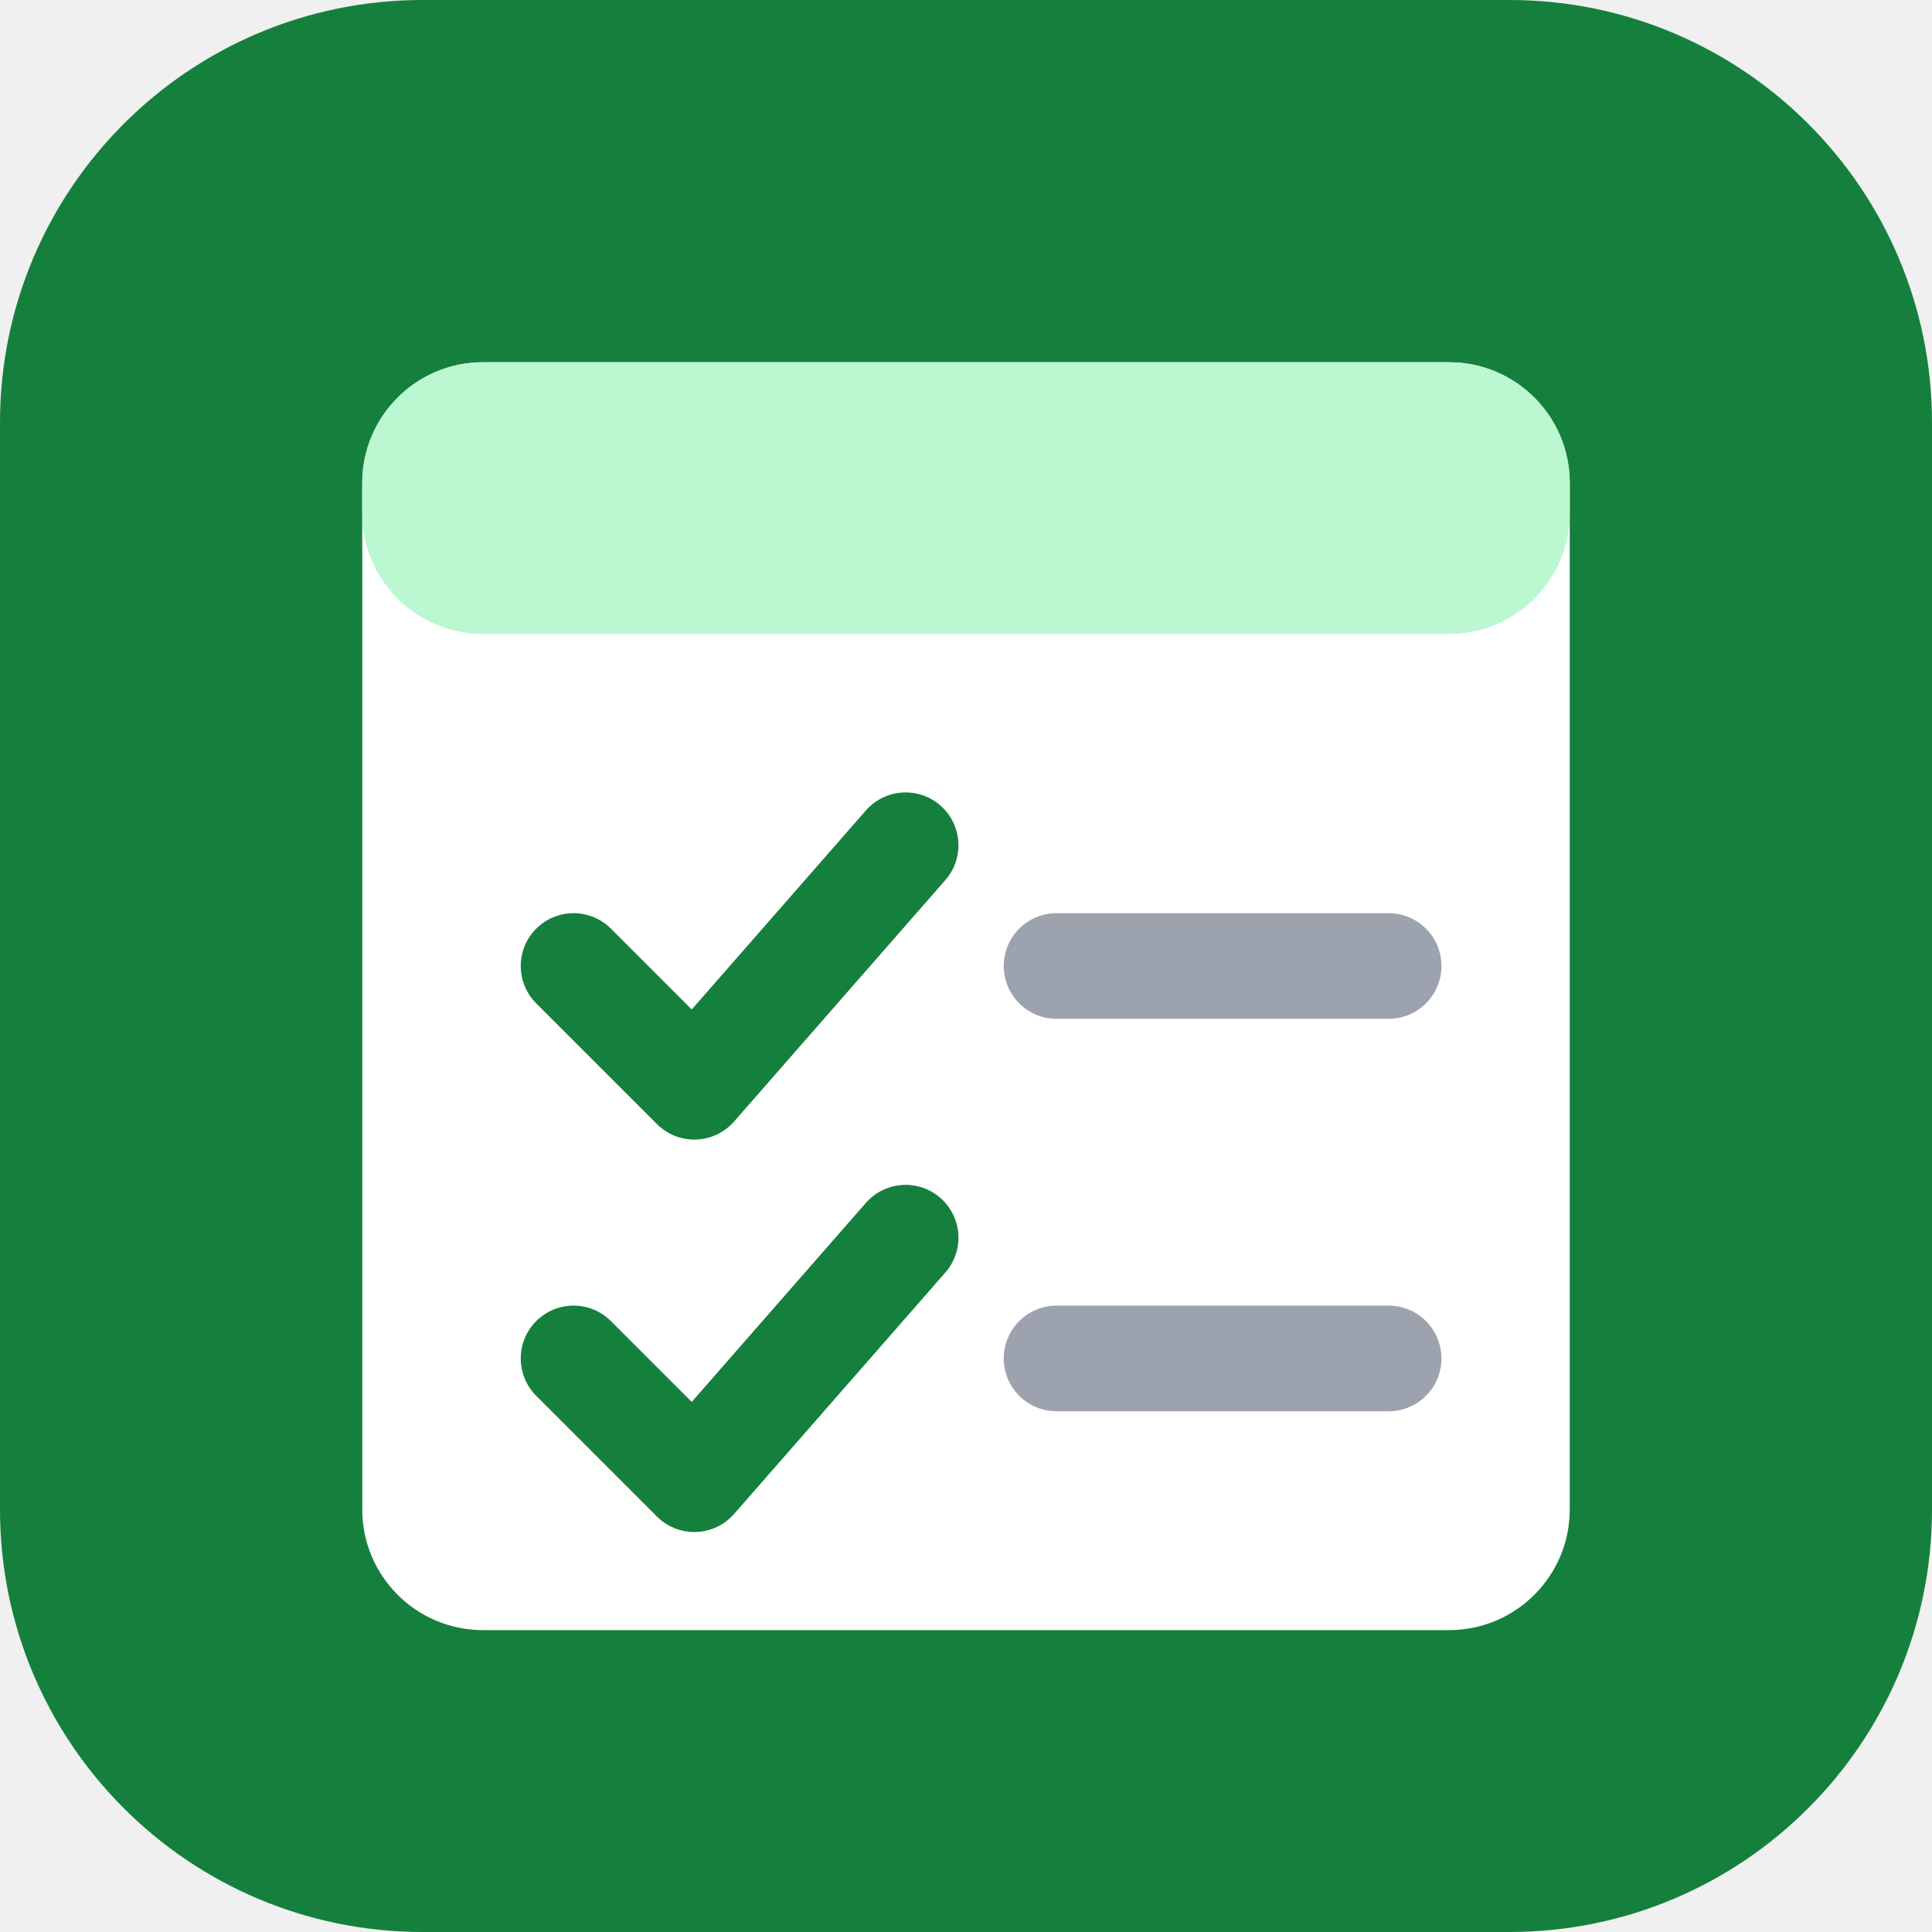
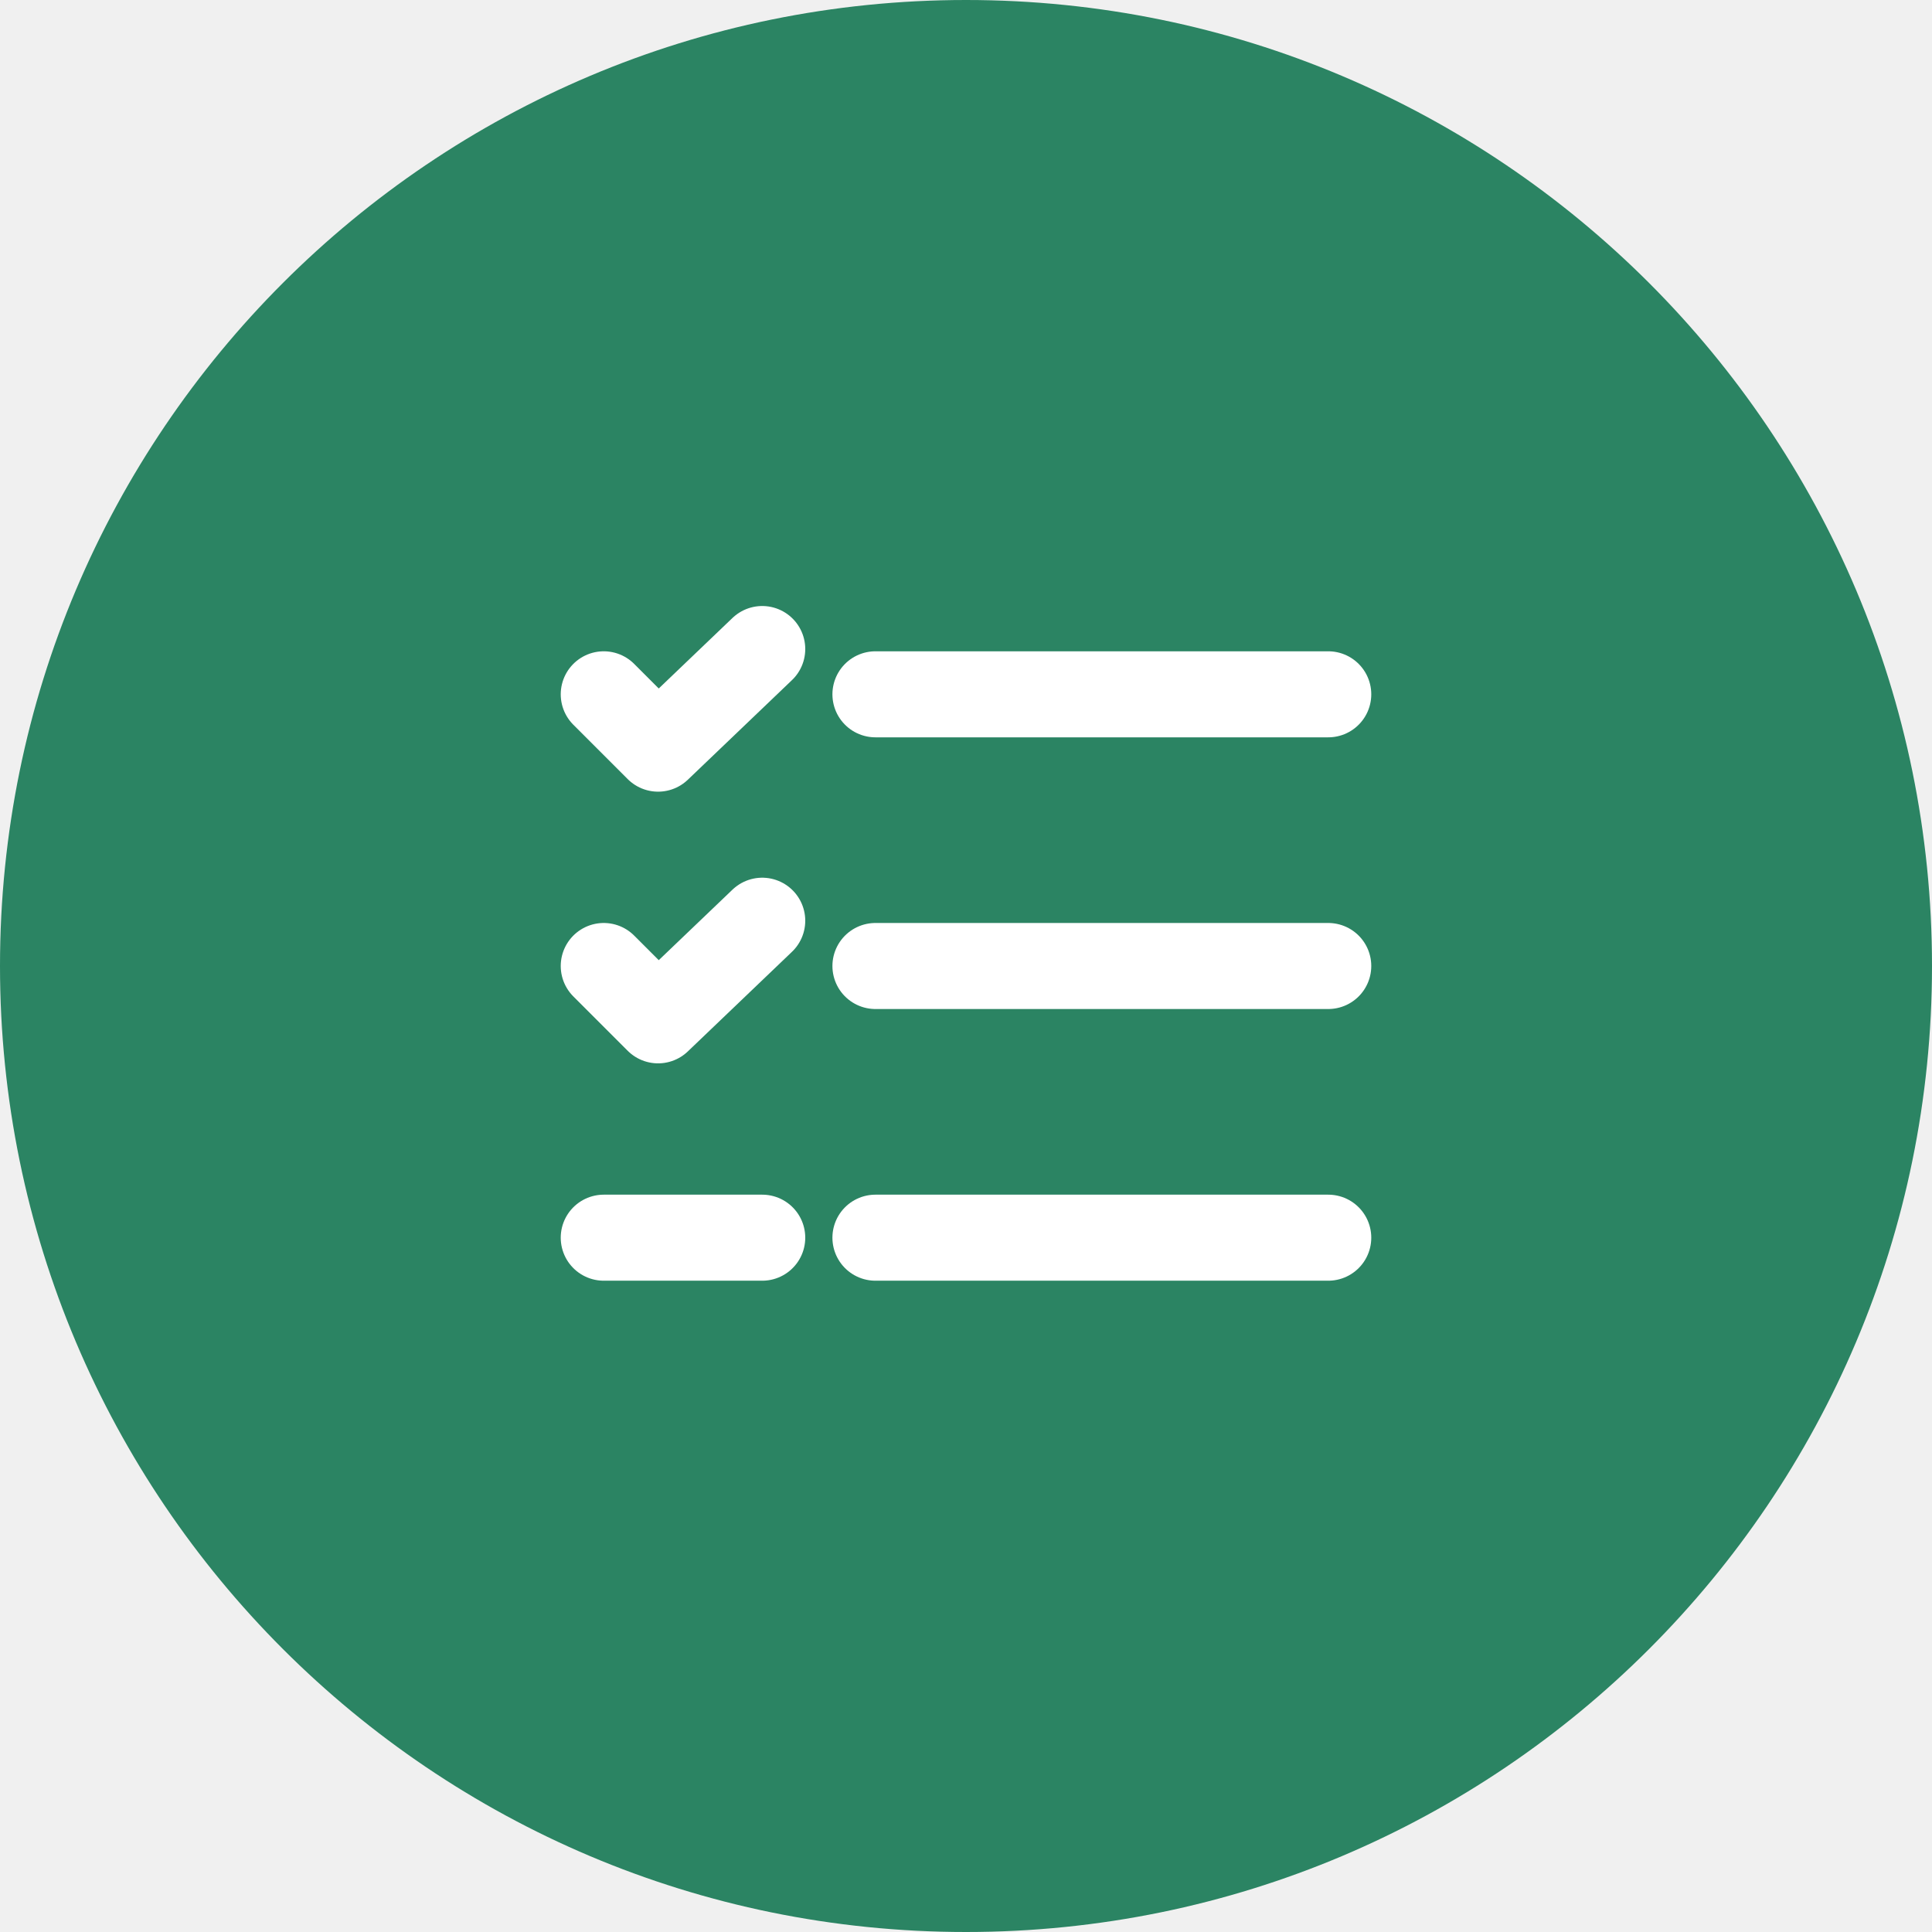
<svg xmlns="http://www.w3.org/2000/svg" viewBox="0 0 64 64">
-   <rect width="64" height="64" rx="14" fill="#15803d" />
-   <rect x="12" y="12" width="40" height="42" rx="4" fill="#fff" />
-   <rect x="12" y="12" width="40" height="9" rx="4" fill="#bbf7d0" />
-   <path d="M19 32l4 4 7-8M19 45l4 4 7-8" fill="none" stroke="#15803d" stroke-width="3.5" stroke-linecap="round" stroke-linejoin="round" />
-   <path d="M35 32h11M35 45h11" stroke="#9ca3af" stroke-width="3.5" stroke-linecap="round" />
+   <circle cx="32" cy="32" r="32" fill="#2b8463" />
+   <g transform="translate(14 14) scale(1.5)" fill="none" stroke="#fff" stroke-width="1.9" stroke-linecap="round" stroke-linejoin="round">
+     <path d="M10 6h10M10 12h10M10 18h10" />
+     <path d="M4 6l1.2 1.2L7.5 5M4 12l1.2 1.2L7.5 11M4 18h3.5" />
+   </g>
</svg>
